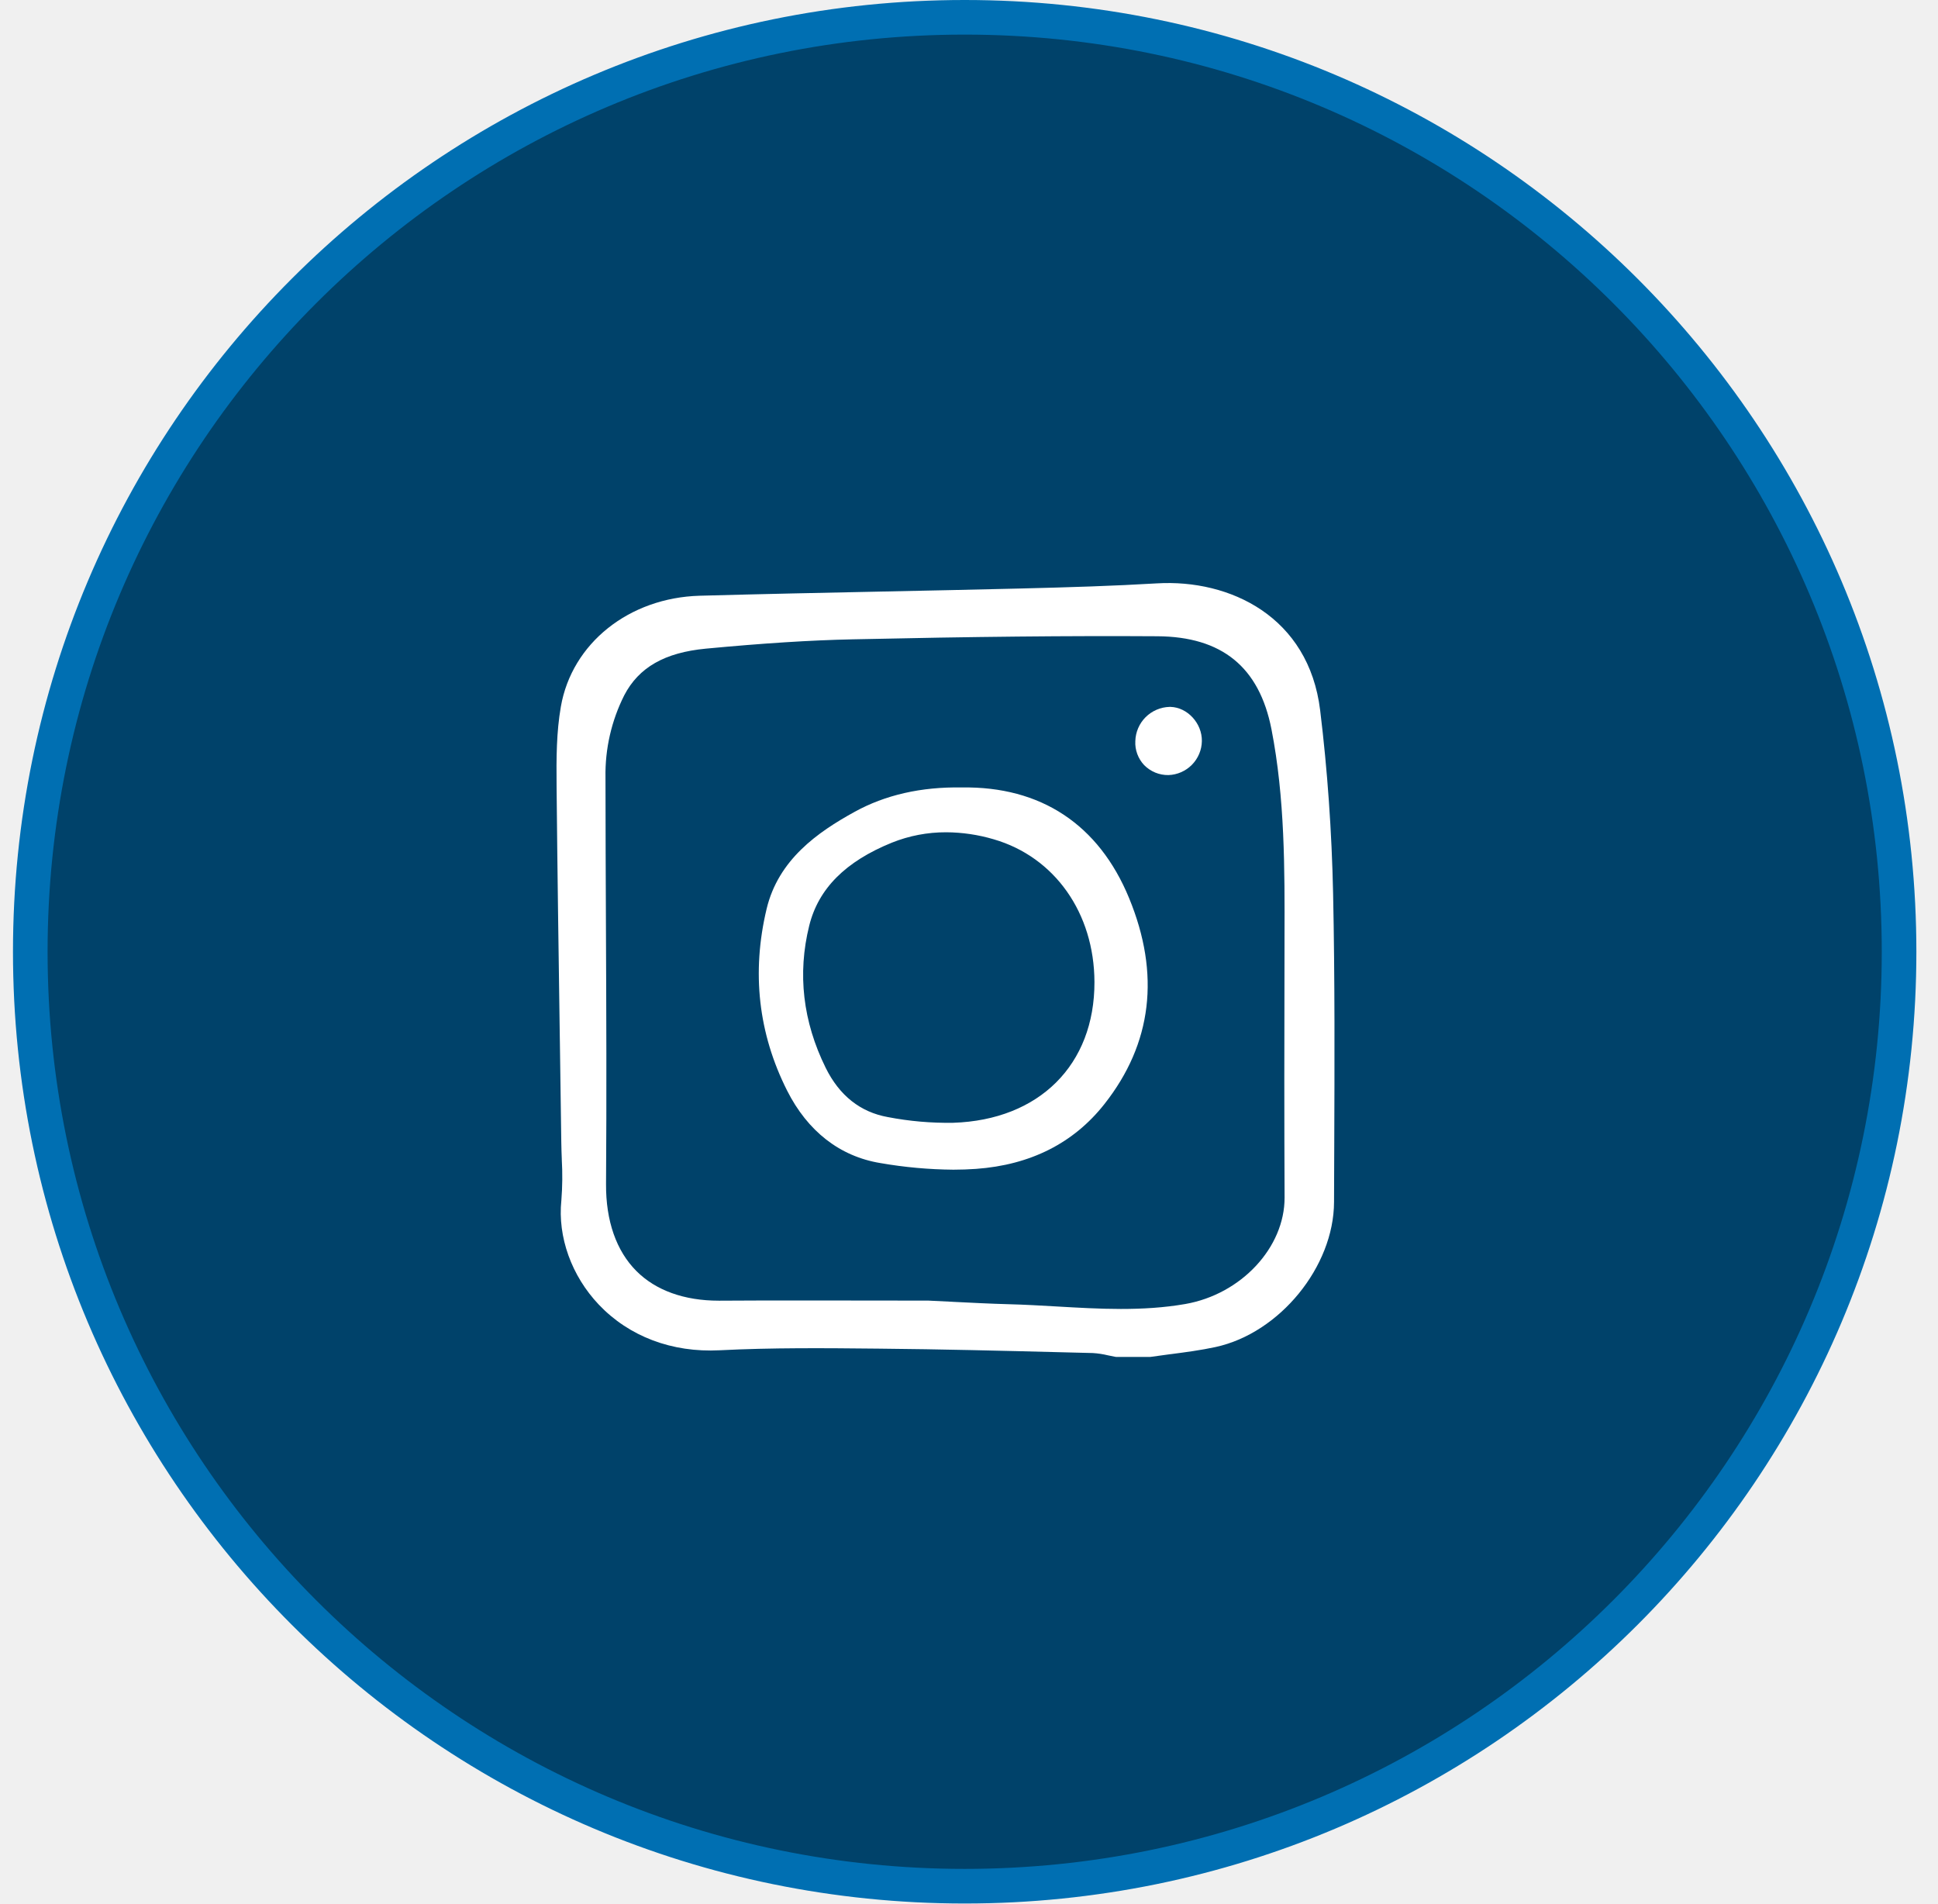
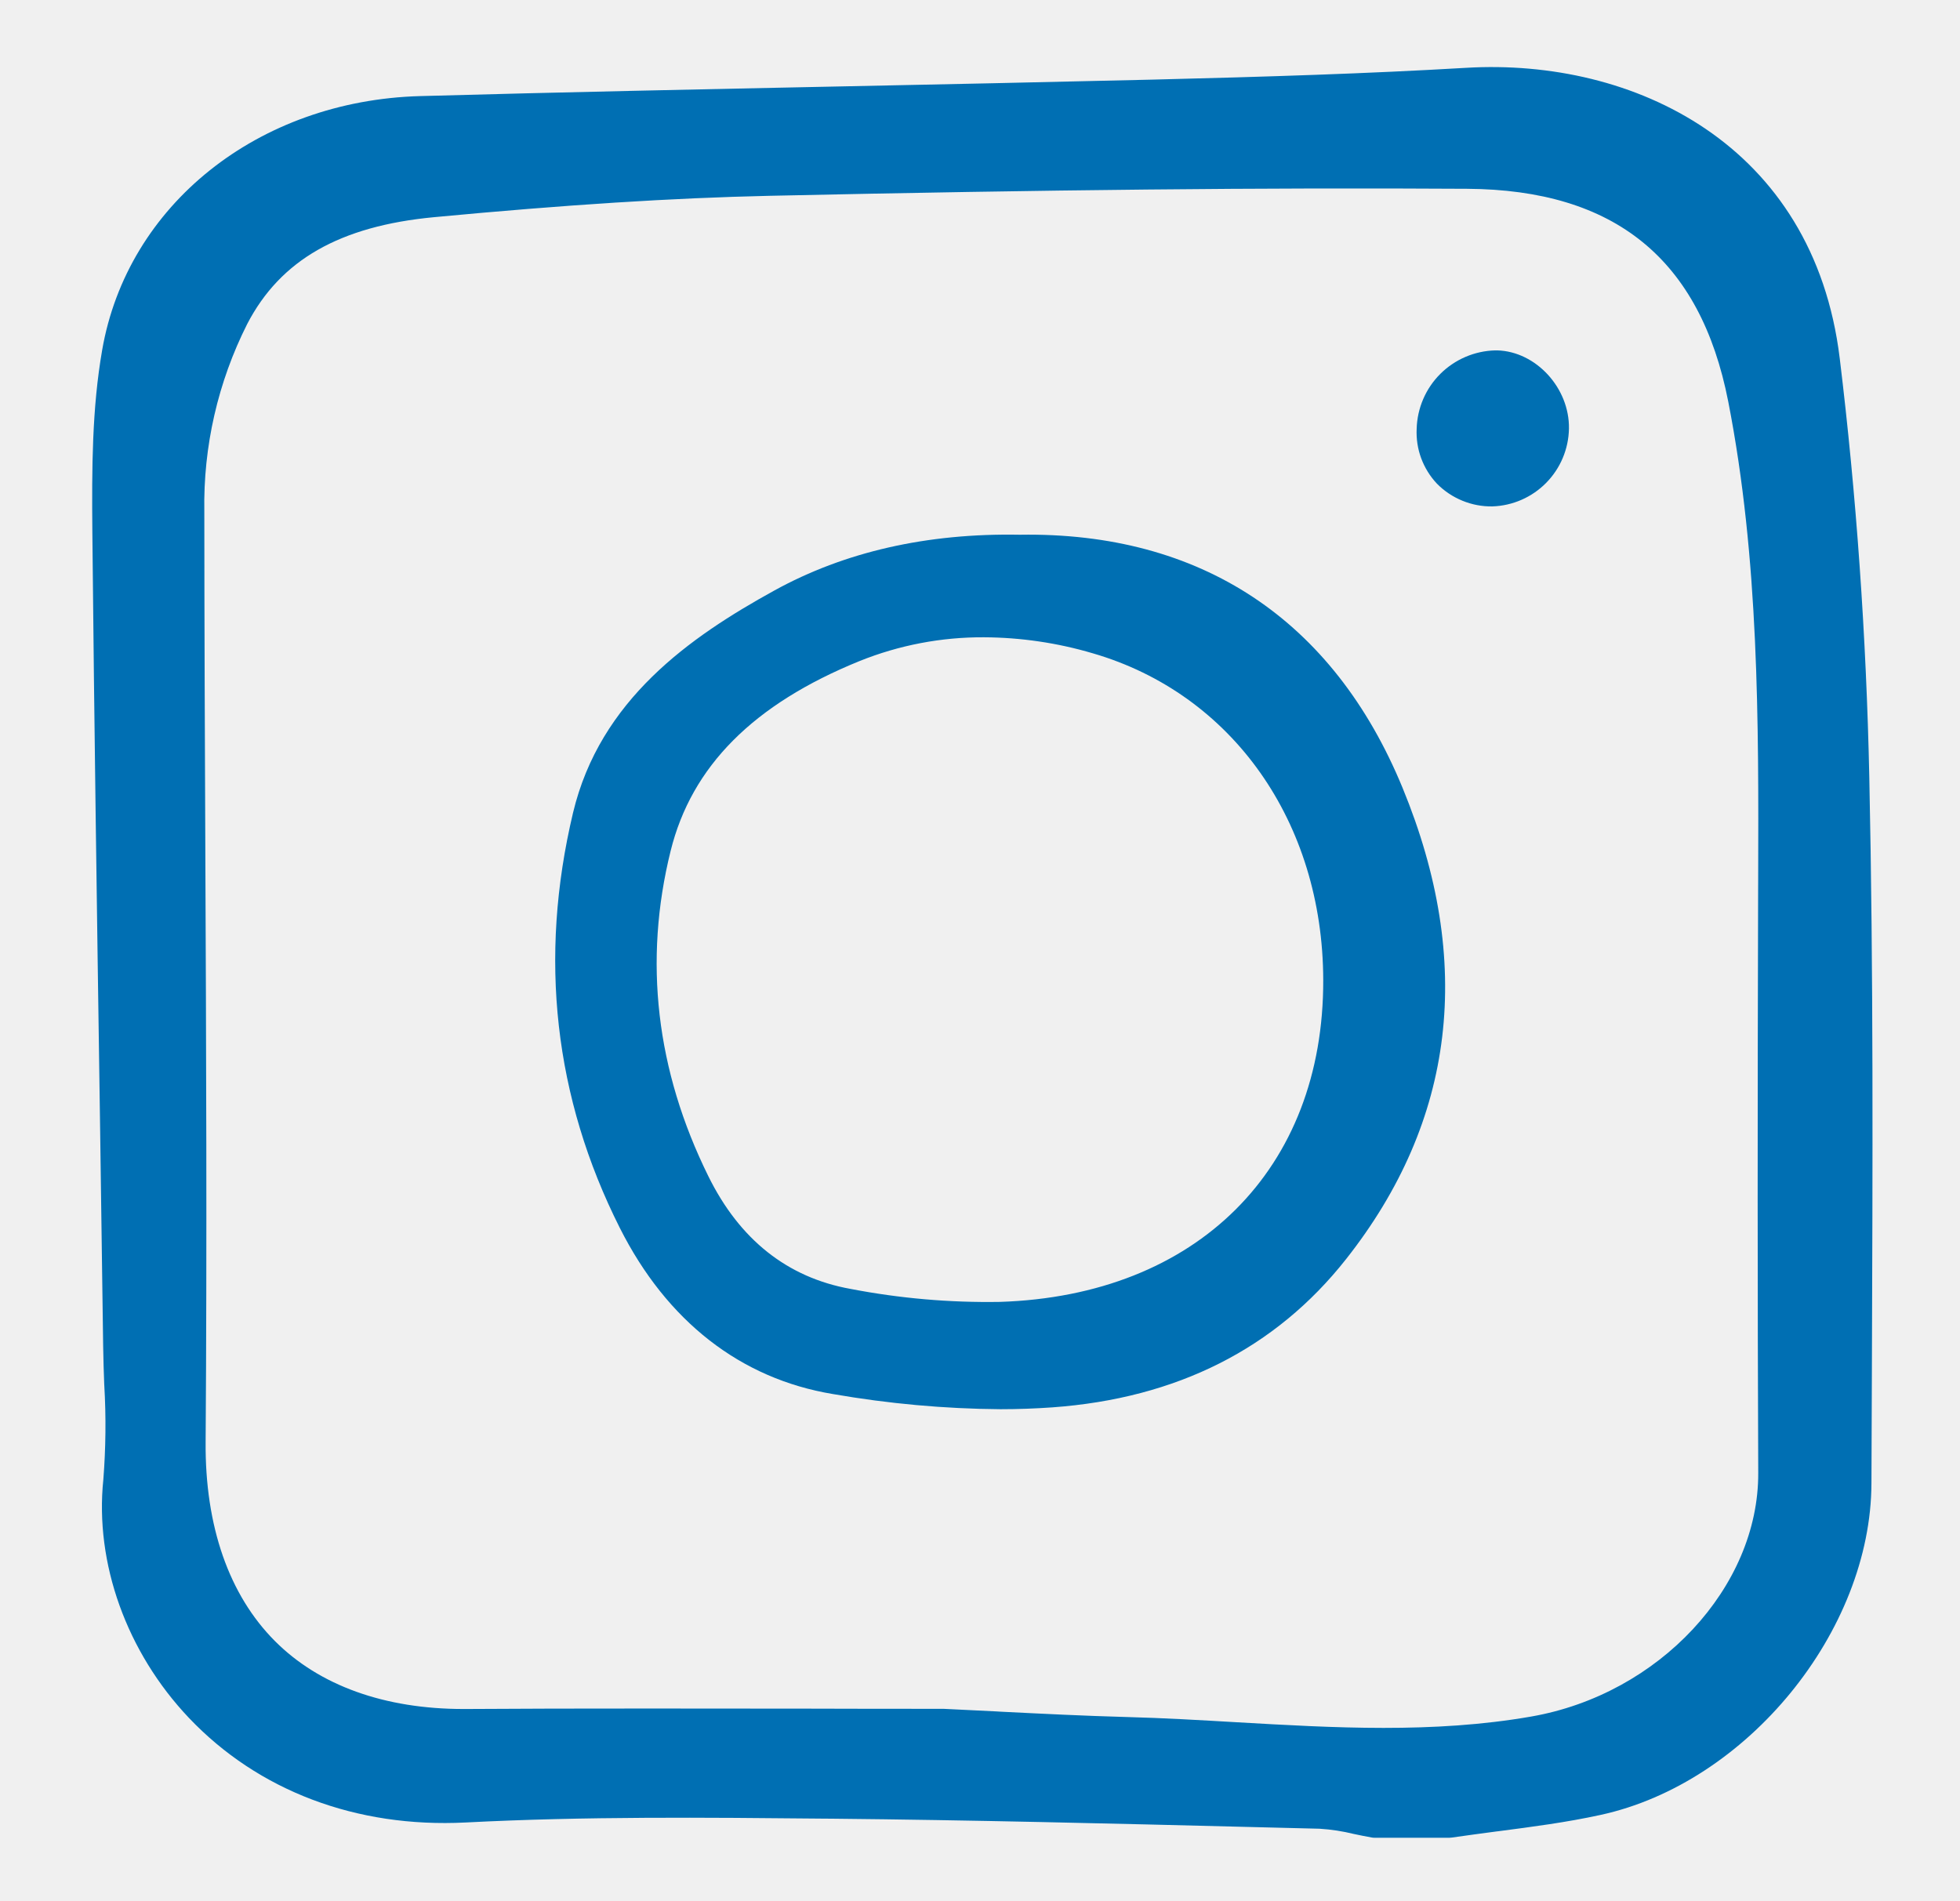
- <svg xmlns="http://www.w3.org/2000/svg" width="56" height="55" viewBox="0 0 56 55" fill="none">
-   <circle cx="27.875" cy="27.5" r="27" fill="#00426A" stroke="#006FB2" />
-   <path d="M38.147 20.524C37.818 17.818 35.54 16.731 33.43 16.856C32.178 16.93 30.937 16.969 29.46 17.005C28.122 17.038 26.75 17.066 25.54 17.091C23.802 17.127 22.006 17.164 20.222 17.213C18.175 17.27 16.523 18.589 16.206 20.421C16.078 21.156 16.075 21.898 16.083 22.722C16.106 25.129 16.141 27.56 16.175 29.912L16.179 30.166C16.192 31.112 16.206 32.058 16.219 33.005C16.221 33.164 16.227 33.324 16.233 33.483L16.233 33.496C16.256 33.892 16.252 34.289 16.221 34.684C16.111 35.74 16.515 36.865 17.302 37.695C18.177 38.617 19.417 39.086 20.795 39.015C22.298 38.938 23.832 38.952 25.315 38.967L25.422 38.968C27.182 38.984 28.971 39.029 30.704 39.073L31.578 39.095C31.725 39.104 31.871 39.126 32.014 39.161C32.089 39.177 32.165 39.193 32.239 39.206C32.25 39.207 32.261 39.208 32.272 39.208H33.22C33.229 39.208 33.239 39.208 33.248 39.206C33.437 39.178 33.628 39.153 33.817 39.128L33.832 39.127C34.257 39.071 34.697 39.014 35.126 38.921C36.976 38.519 38.543 36.6 38.548 34.731C38.55 34.291 38.551 33.85 38.553 33.41L38.554 33.188C38.563 30.774 38.573 28.278 38.521 25.819C38.483 24.032 38.358 22.25 38.147 20.524ZM37.119 34.601C37.124 36.044 35.865 37.396 34.252 37.678C33.016 37.894 31.753 37.82 30.531 37.749C30.077 37.723 29.608 37.696 29.142 37.684C28.613 37.67 28.074 37.642 27.55 37.616L27.504 37.613C27.278 37.602 27.052 37.591 26.828 37.58H26.818C26.248 37.58 25.678 37.58 25.107 37.578C24.445 37.577 23.773 37.576 23.098 37.576C22.21 37.576 21.48 37.578 20.799 37.582H20.77C19.772 37.582 18.949 37.286 18.39 36.726C17.808 36.144 17.505 35.274 17.512 34.211C17.53 31.711 17.52 29.179 17.509 26.731C17.503 25.334 17.497 23.888 17.496 22.46C17.482 21.638 17.668 20.825 18.038 20.09C18.458 19.283 19.207 18.855 20.397 18.742C22.066 18.585 23.412 18.499 24.635 18.473C28.164 18.395 30.88 18.368 33.441 18.384C35.309 18.395 36.388 19.274 36.74 21.071C37.129 23.062 37.123 25.109 37.117 27.089L37.117 27.257C37.109 30.066 37.109 32.399 37.119 34.601H37.119Z" fill="white" />
-   <path d="M27.792 22.753C26.621 22.732 25.579 22.969 24.694 23.458C23.627 24.045 22.491 24.838 22.151 26.265C21.714 28.098 21.913 29.862 22.742 31.508C23.336 32.687 24.267 33.412 25.434 33.605C26.132 33.727 26.84 33.791 27.549 33.797C27.771 33.797 27.991 33.789 28.203 33.774C29.775 33.66 31.023 33.031 31.913 31.901C33.292 30.152 33.532 28.15 32.626 25.95C31.75 23.823 30.075 22.717 27.792 22.753ZM31.625 28.375C31.631 30.766 30.029 32.362 27.541 32.442C26.908 32.452 26.276 32.397 25.654 32.277C24.859 32.134 24.255 31.655 23.859 30.854C23.199 29.517 23.039 28.135 23.383 26.747C23.648 25.677 24.43 24.892 25.771 24.348C26.27 24.148 26.803 24.046 27.34 24.048C27.806 24.05 28.269 24.119 28.715 24.251C30.477 24.763 31.619 26.382 31.625 28.375Z" fill="white" />
-   <path d="M33.824 20.425H33.797C33.537 20.431 33.289 20.538 33.104 20.721C32.92 20.905 32.813 21.153 32.806 21.414C32.799 21.541 32.819 21.668 32.863 21.787C32.907 21.906 32.974 22.015 33.062 22.108C33.153 22.2 33.262 22.273 33.382 22.323C33.502 22.372 33.632 22.397 33.762 22.395C34.018 22.387 34.262 22.28 34.442 22.097C34.622 21.914 34.725 21.669 34.729 21.413C34.737 20.901 34.314 20.439 33.824 20.425Z" fill="white" />
+ <svg xmlns="http://www.w3.org/2000/svg" width="33" height="32" viewBox="0 0 33 32" fill="none">
+   <path d="M30.975 6.033C30.535 2.424 27.498 0.976 24.685 1.142C23.015 1.24 21.361 1.292 19.392 1.341C17.608 1.384 15.778 1.422 14.164 1.455C11.848 1.503 9.453 1.552 7.075 1.618C4.344 1.693 2.143 3.452 1.72 5.895C1.55 6.875 1.545 7.865 1.555 8.964C1.586 12.172 1.633 15.414 1.679 18.549L1.684 18.889C1.702 20.15 1.719 21.412 1.737 22.673C1.74 22.885 1.747 23.099 1.755 23.312L1.756 23.328C1.787 23.856 1.781 24.386 1.74 24.913C1.593 26.32 2.132 27.821 3.181 28.927C4.348 30.156 6.001 30.781 7.838 30.688C9.843 30.584 11.887 30.604 13.864 30.623L14.008 30.624C16.354 30.647 18.74 30.706 21.051 30.764L22.216 30.793C22.412 30.805 22.607 30.835 22.797 30.882C22.898 30.903 22.998 30.924 23.097 30.941C23.112 30.944 23.126 30.945 23.141 30.945H24.405C24.417 30.945 24.43 30.944 24.442 30.942C24.695 30.905 24.949 30.872 25.202 30.838L25.221 30.836C25.788 30.762 26.375 30.686 26.946 30.561C29.413 30.026 31.502 27.467 31.509 24.975C31.511 24.388 31.513 23.801 31.516 23.213L31.517 22.919C31.529 19.7 31.543 16.371 31.473 13.093C31.423 10.71 31.255 8.334 30.975 6.033ZM29.603 24.802C29.611 26.726 27.932 28.529 25.781 28.904C24.133 29.192 22.449 29.094 20.819 29C20.215 28.965 19.589 28.928 18.968 28.912C18.262 28.893 17.544 28.857 16.845 28.822L16.783 28.818C16.483 28.803 16.181 28.788 15.883 28.774H15.869C15.109 28.774 14.349 28.774 13.588 28.771C12.706 28.77 11.809 28.769 10.909 28.769C9.725 28.769 8.751 28.771 7.844 28.777H7.804C6.474 28.777 5.377 28.382 4.631 27.635C3.856 26.859 3.451 25.699 3.462 24.282C3.486 20.948 3.471 17.573 3.457 14.309C3.449 12.445 3.441 10.518 3.44 8.614C3.421 7.518 3.669 6.433 4.163 5.454C4.722 4.378 5.721 3.807 7.307 3.657C9.533 3.447 11.328 3.333 12.958 3.297C17.664 3.194 21.285 3.158 24.7 3.179C27.191 3.194 28.629 4.366 29.098 6.762C29.617 9.417 29.61 12.146 29.602 14.786L29.601 15.01C29.59 18.755 29.591 21.866 29.603 24.802H29.603Z" fill="#006FB3" />
+   <path d="M17.17 9.004C15.608 8.975 14.219 9.292 13.038 9.943C11.616 10.726 10.102 11.784 9.648 13.686C9.066 16.131 9.331 18.483 10.436 20.677C11.228 22.249 12.469 23.216 14.025 23.474C14.957 23.636 15.899 23.722 16.845 23.729C17.141 23.729 17.435 23.718 17.718 23.698C19.813 23.547 21.477 22.707 22.664 21.201C24.503 18.87 24.822 16.2 23.615 13.267C22.447 10.43 20.213 8.955 17.17 9.004ZM22.279 16.5C22.288 19.688 20.151 21.816 16.834 21.922C15.99 21.936 15.148 21.863 14.319 21.703C13.258 21.512 12.453 20.874 11.926 19.805C11.046 18.023 10.832 16.18 11.291 14.329C11.644 12.902 12.686 11.856 14.475 11.13C15.14 10.863 15.85 10.727 16.567 10.731C17.188 10.734 17.805 10.825 18.4 11.001C20.749 11.684 22.272 13.843 22.279 16.5Z" fill="#006FB2" />
+   <path d="M25.21 5.9H25.174C24.827 5.909 24.496 6.051 24.25 6.296C24.004 6.541 23.862 6.872 23.852 7.219C23.844 7.388 23.869 7.557 23.928 7.716C23.987 7.875 24.077 8.021 24.193 8.144C24.315 8.268 24.46 8.365 24.621 8.431C24.781 8.497 24.953 8.53 25.127 8.527C25.468 8.516 25.793 8.374 26.033 8.13C26.273 7.886 26.41 7.56 26.416 7.217C26.427 6.535 25.863 5.919 25.21 5.9Z" fill="#006FB2" />
</svg>
